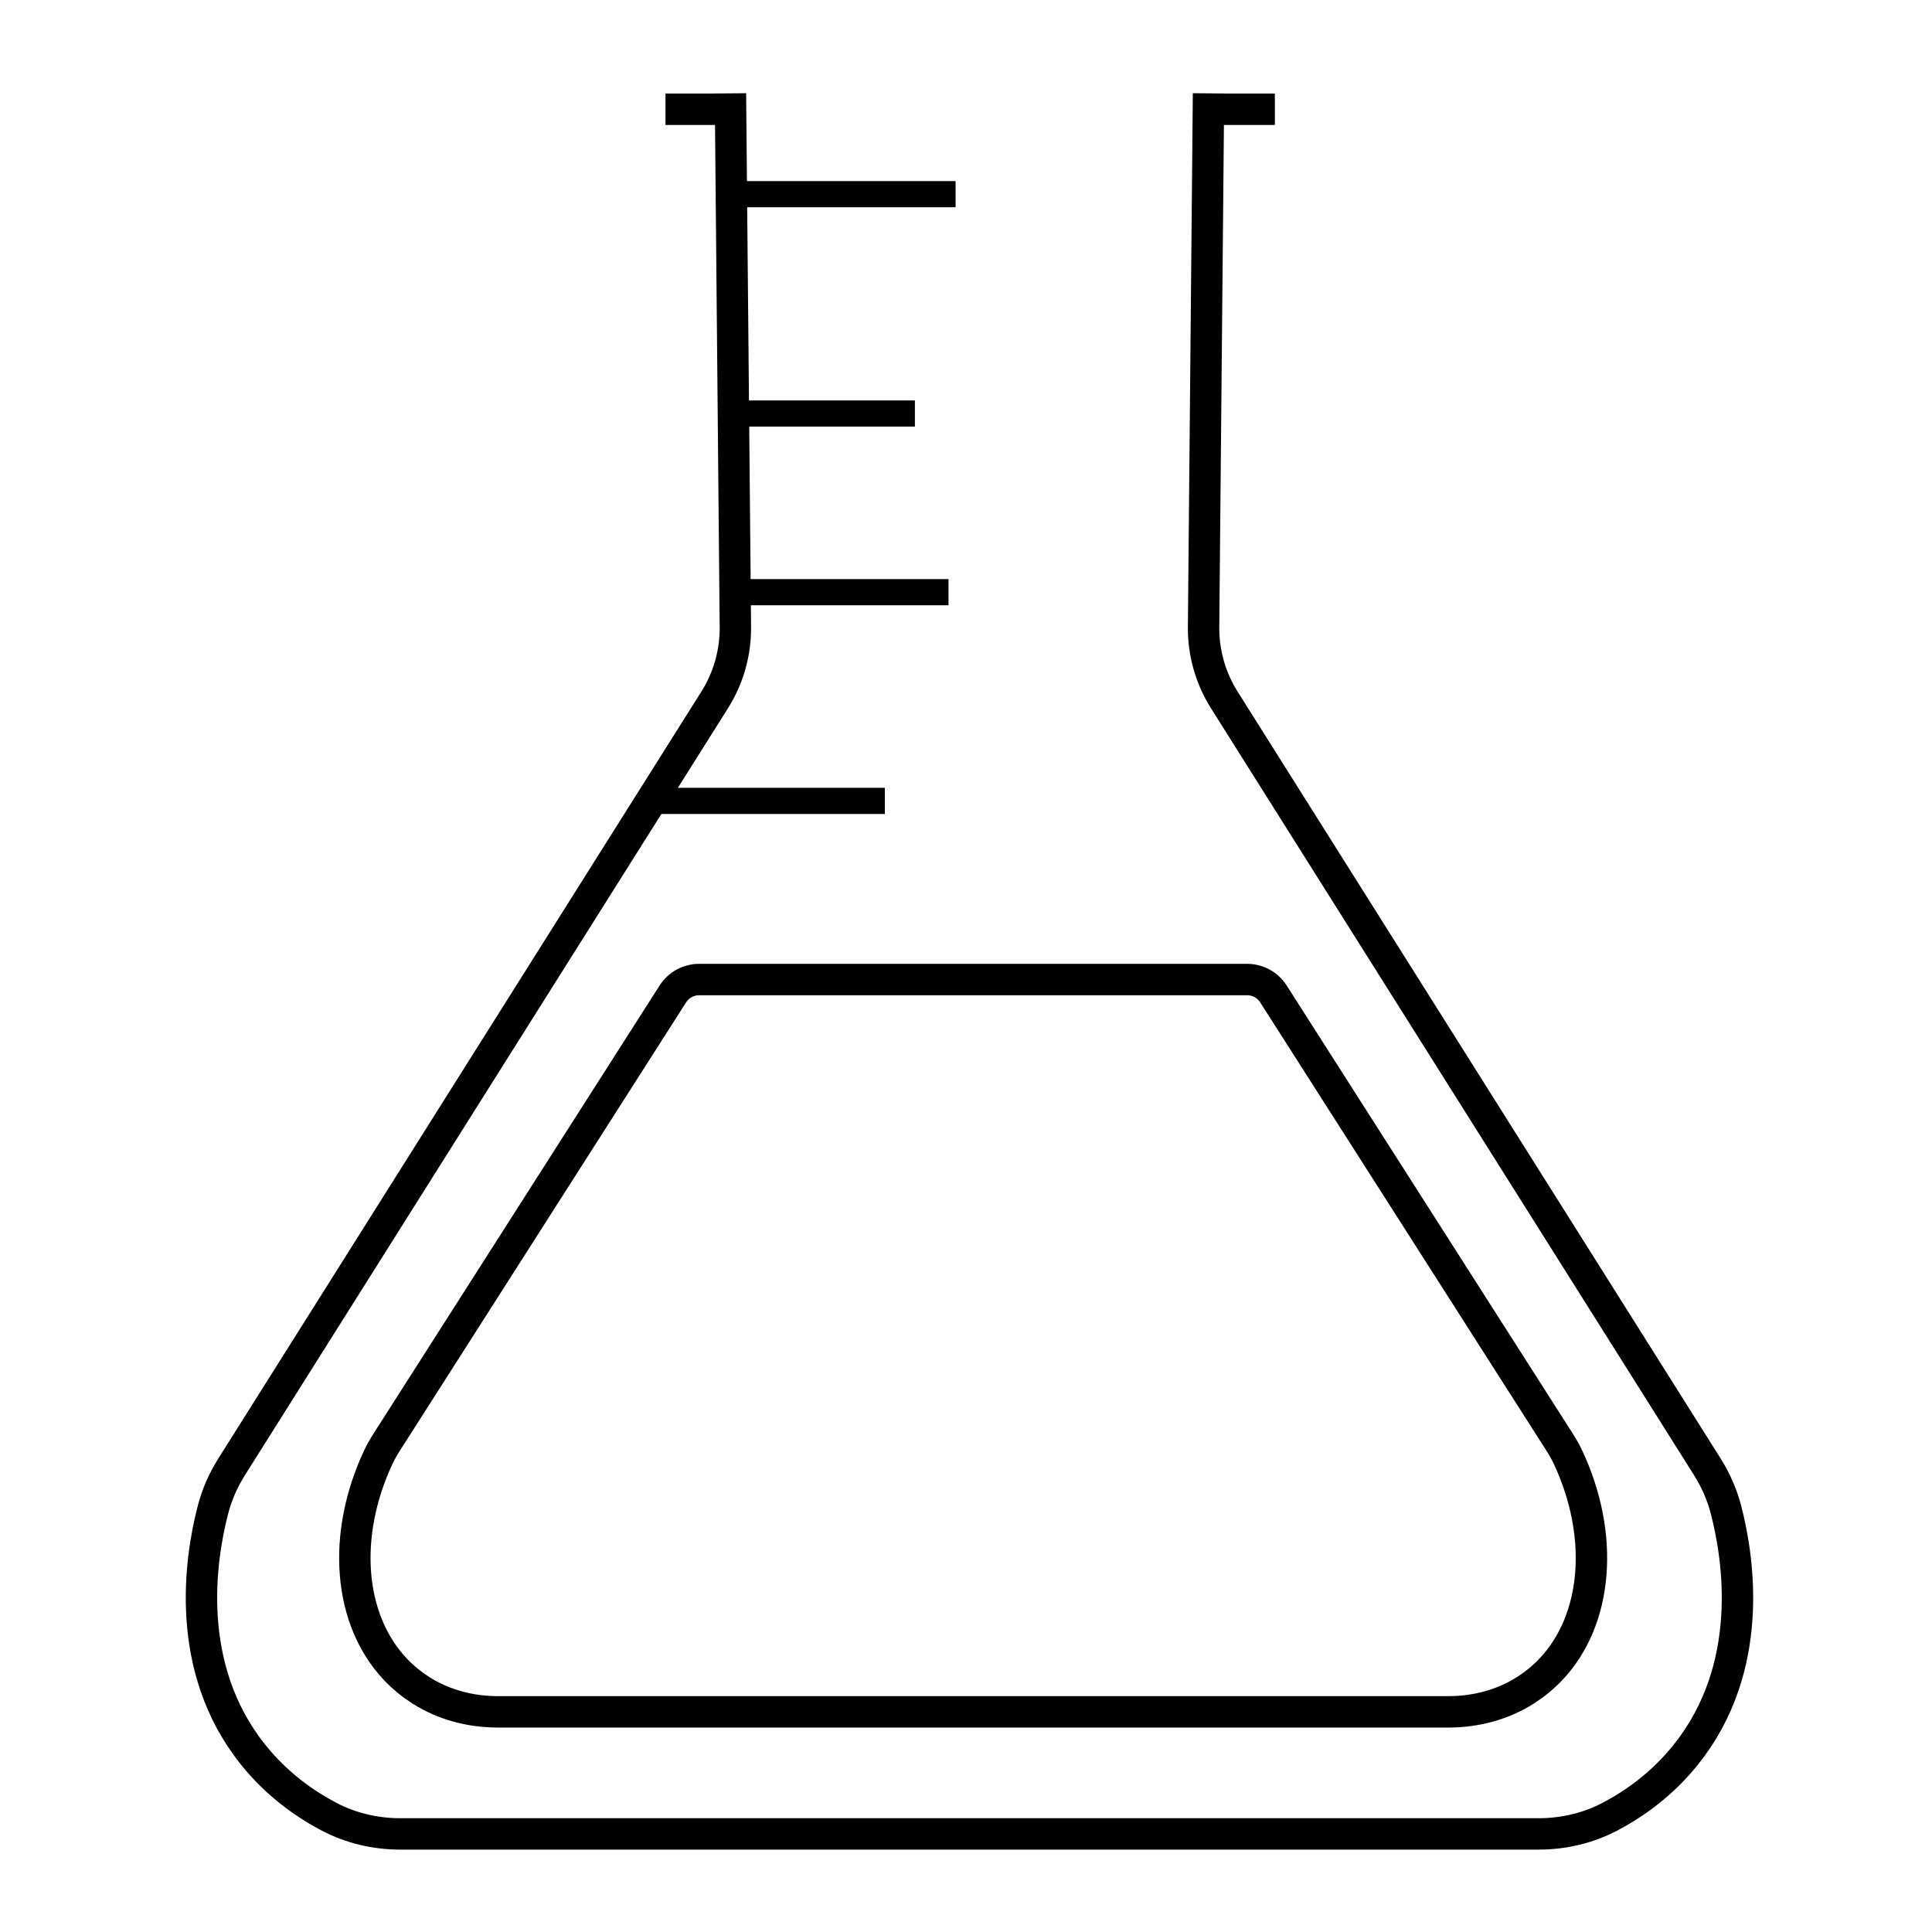
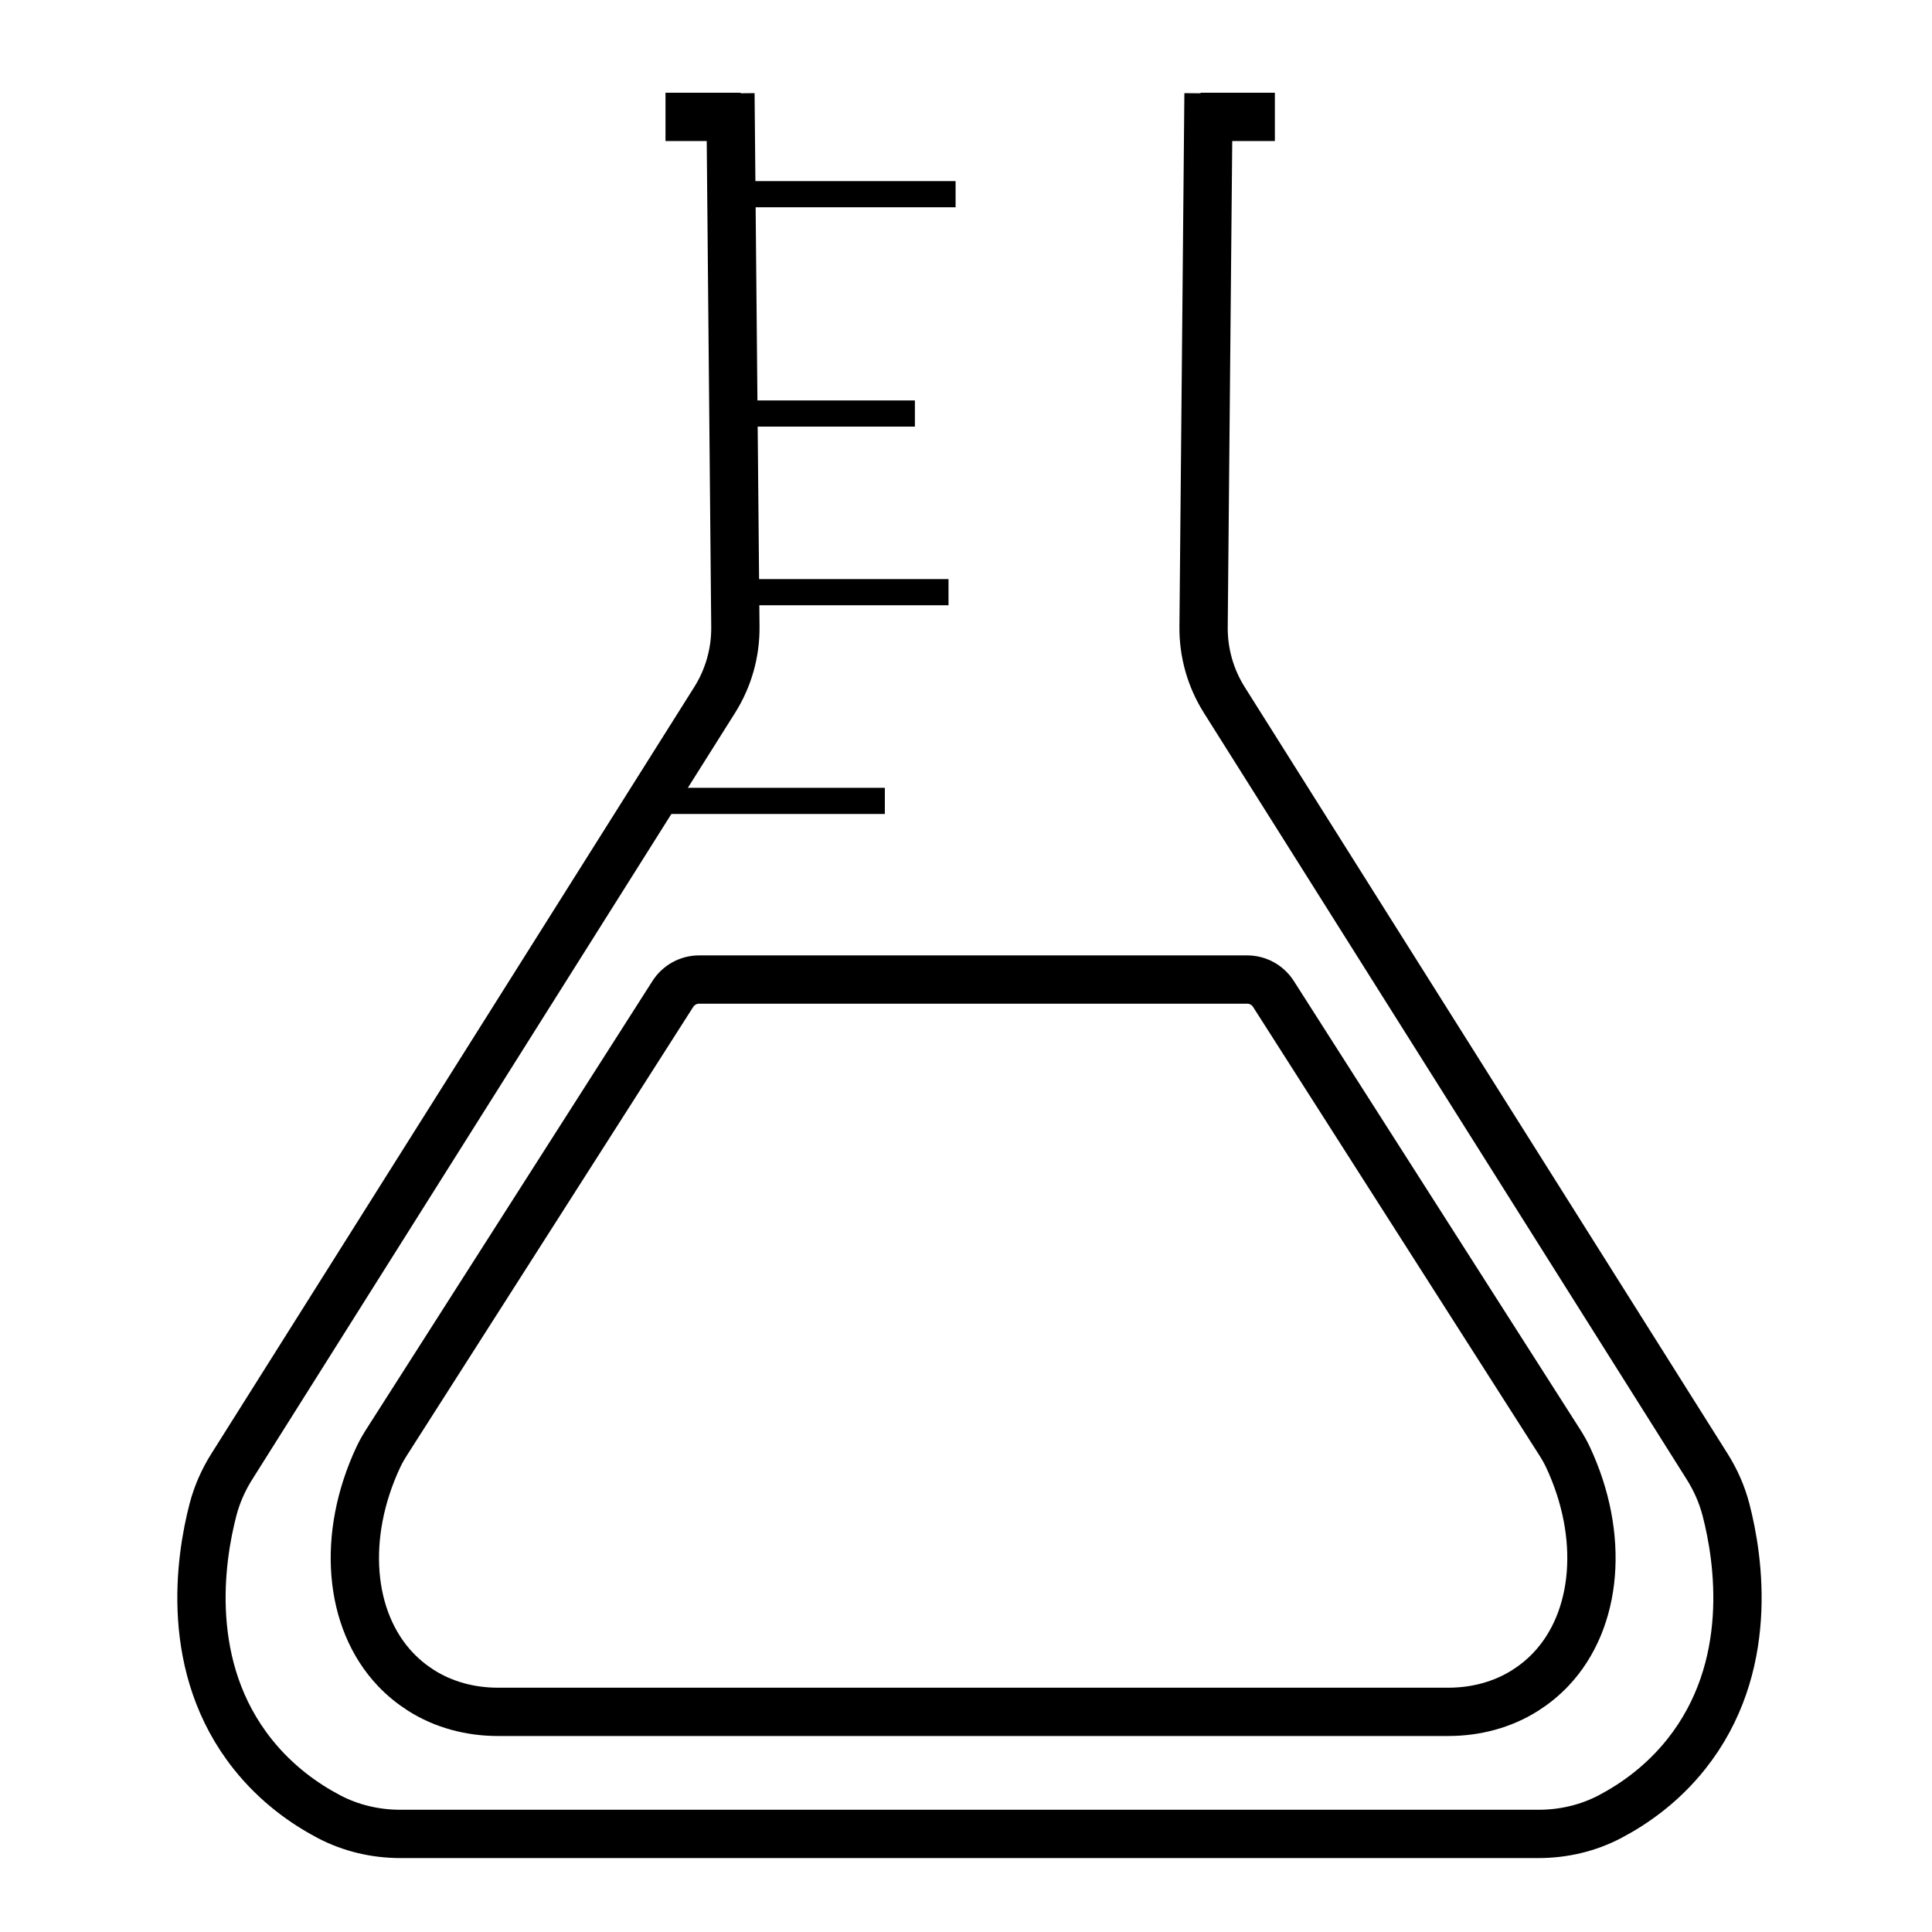
<svg xmlns="http://www.w3.org/2000/svg" version="1.1" id="lombik" x="0px" y="0px" viewBox="0 0 1000 1000" style="enable-background:new 0 0 1000 1000;" xml:space="preserve">
  <style type="text/css">
- 	.st0{fill:none;stroke:#000000;stroke-width:16.251;stroke-miterlimit:10;}
+ 	.st0{fill:none;stroke:#000000;stroke-width:25;stroke-miterlimit:10;}
	.st1{fill:none;stroke:#000000;stroke-width:13.543;stroke-miterlimit:10;}
</style>
  <path class="st0" d="M625.53,48.32l-2.56,276.19c-0.12,13.35,3.59,26.46,10.71,37.76l249.96,396.85c4.36,6.92,7.68,14.44,9.74,22.36  c6.63,25.52,15.17,81.64-20.66,126.55c-12.32,15.45-26.72,25.58-39.31,32.22c-11.4,6.01-24.15,8.98-37.04,8.98l-258.74,0h-71.68  l-258.74,0c-12.89,0-25.64-2.97-37.04-8.98c-12.59-6.64-26.98-16.77-39.31-32.22C95.04,863.12,103.59,807,110.22,781.48  c2.05-7.91,5.38-15.44,9.74-22.36l249.96-396.85c7.12-11.3,10.83-24.41,10.71-37.76l-2.56-276.19" />
-   <line class="st0" x1="621.41" y1="56.56" x2="659.87" y2="56.56" />
-   <line class="st0" x1="344.46" y1="56.56" x2="383.37" y2="56.56" />
+   <line class="st0" x1="621.41" y1="60.5" x2="659.87" y2="60.5" />
+   <line class="st0" x1="344.46" y1="60.5" x2="383.37" y2="60.5" />
  <line class="st1" x1="379.25" y1="100.51" x2="494.61" y2="100.51" />
  <line class="st1" x1="377.42" y1="214.04" x2="473.55" y2="214.04" />
  <line class="st1" x1="381.08" y1="306.51" x2="490.95" y2="306.51" />
  <line class="st1" x1="338.05" y1="414.54" x2="457.99" y2="414.54" />
  <path class="st0" d="M506.83,507.01H361.87c-5.51,0-10.64,2.81-13.61,7.46L200.22,746.35c-1.59,2.49-3.08,5.05-4.34,7.73  c-19.14,40.79-15.47,84.4,8.82,110c4.14,4.36,8.6,7.91,13.13,10.8c11.85,7.57,25.81,11.17,39.87,11.17h235.4h21.2h235.4  c14.06,0,28.01-3.61,39.87-11.17c4.53-2.89,8.99-6.44,13.13-10.8c24.29-25.6,27.96-69.21,8.82-110c-1.26-2.67-2.75-5.24-4.34-7.73  L659.13,514.47c-2.97-4.65-8.1-7.46-13.61-7.46H500.56" />
</svg>
